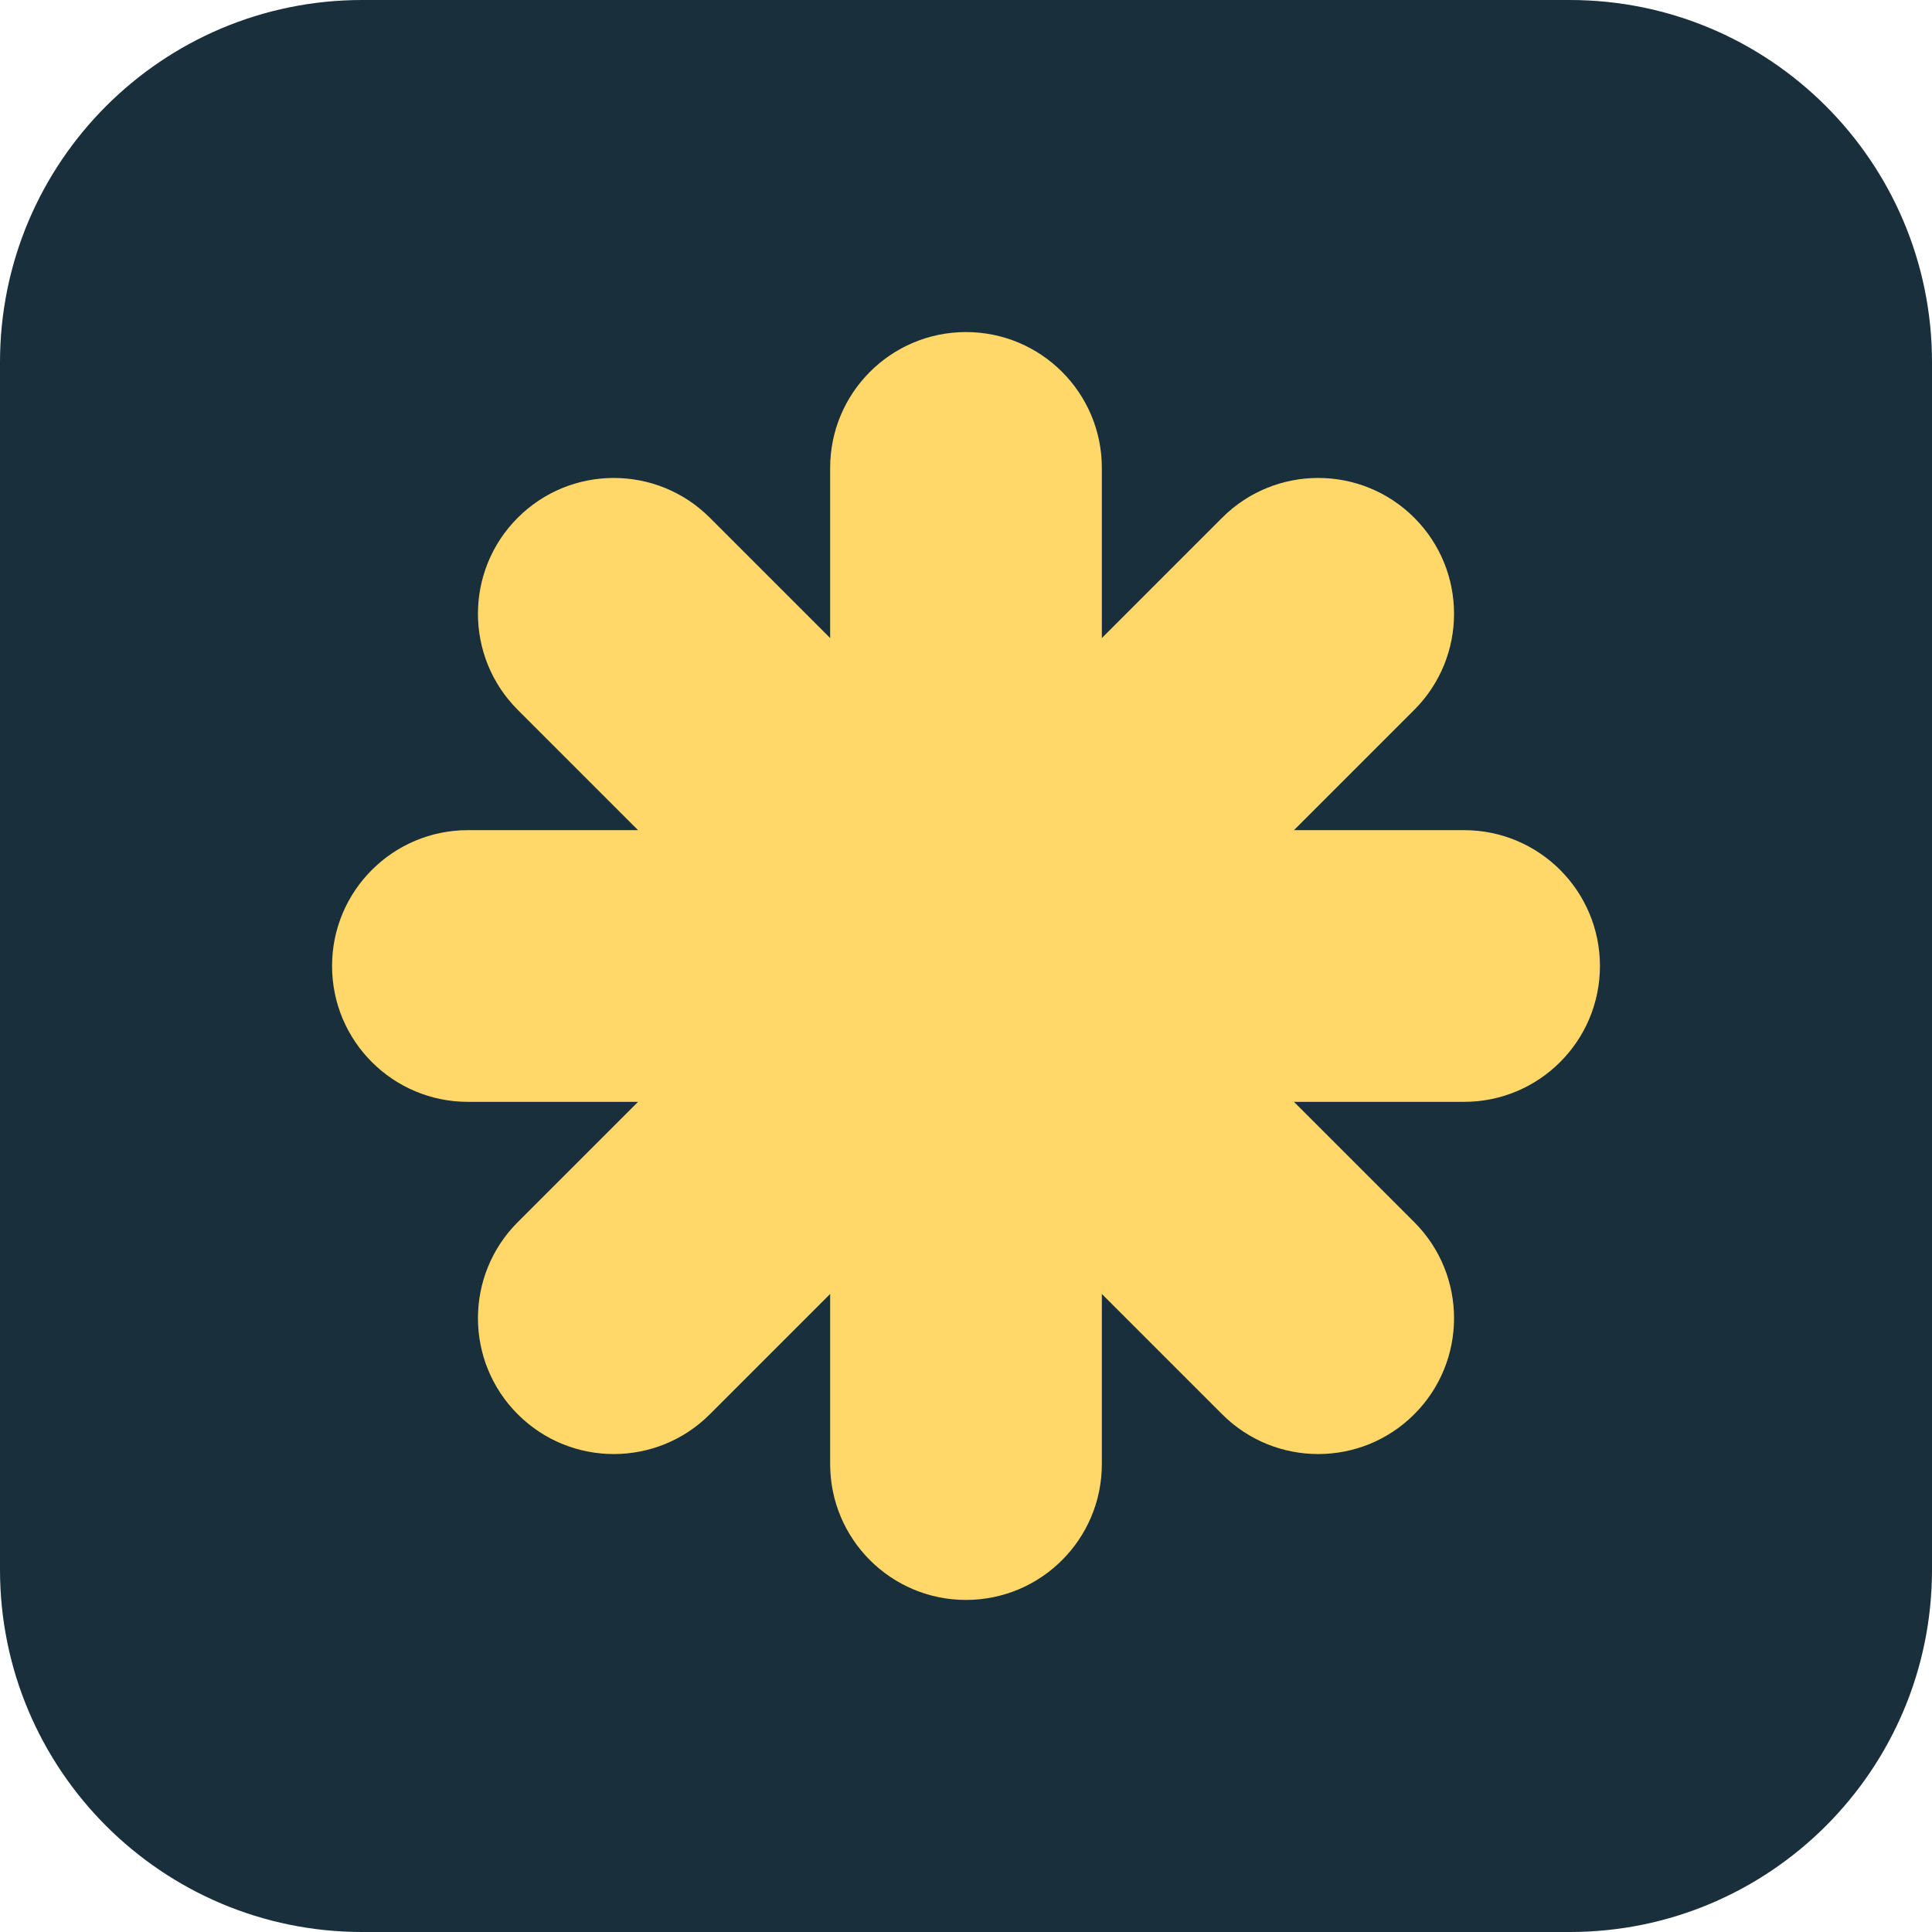
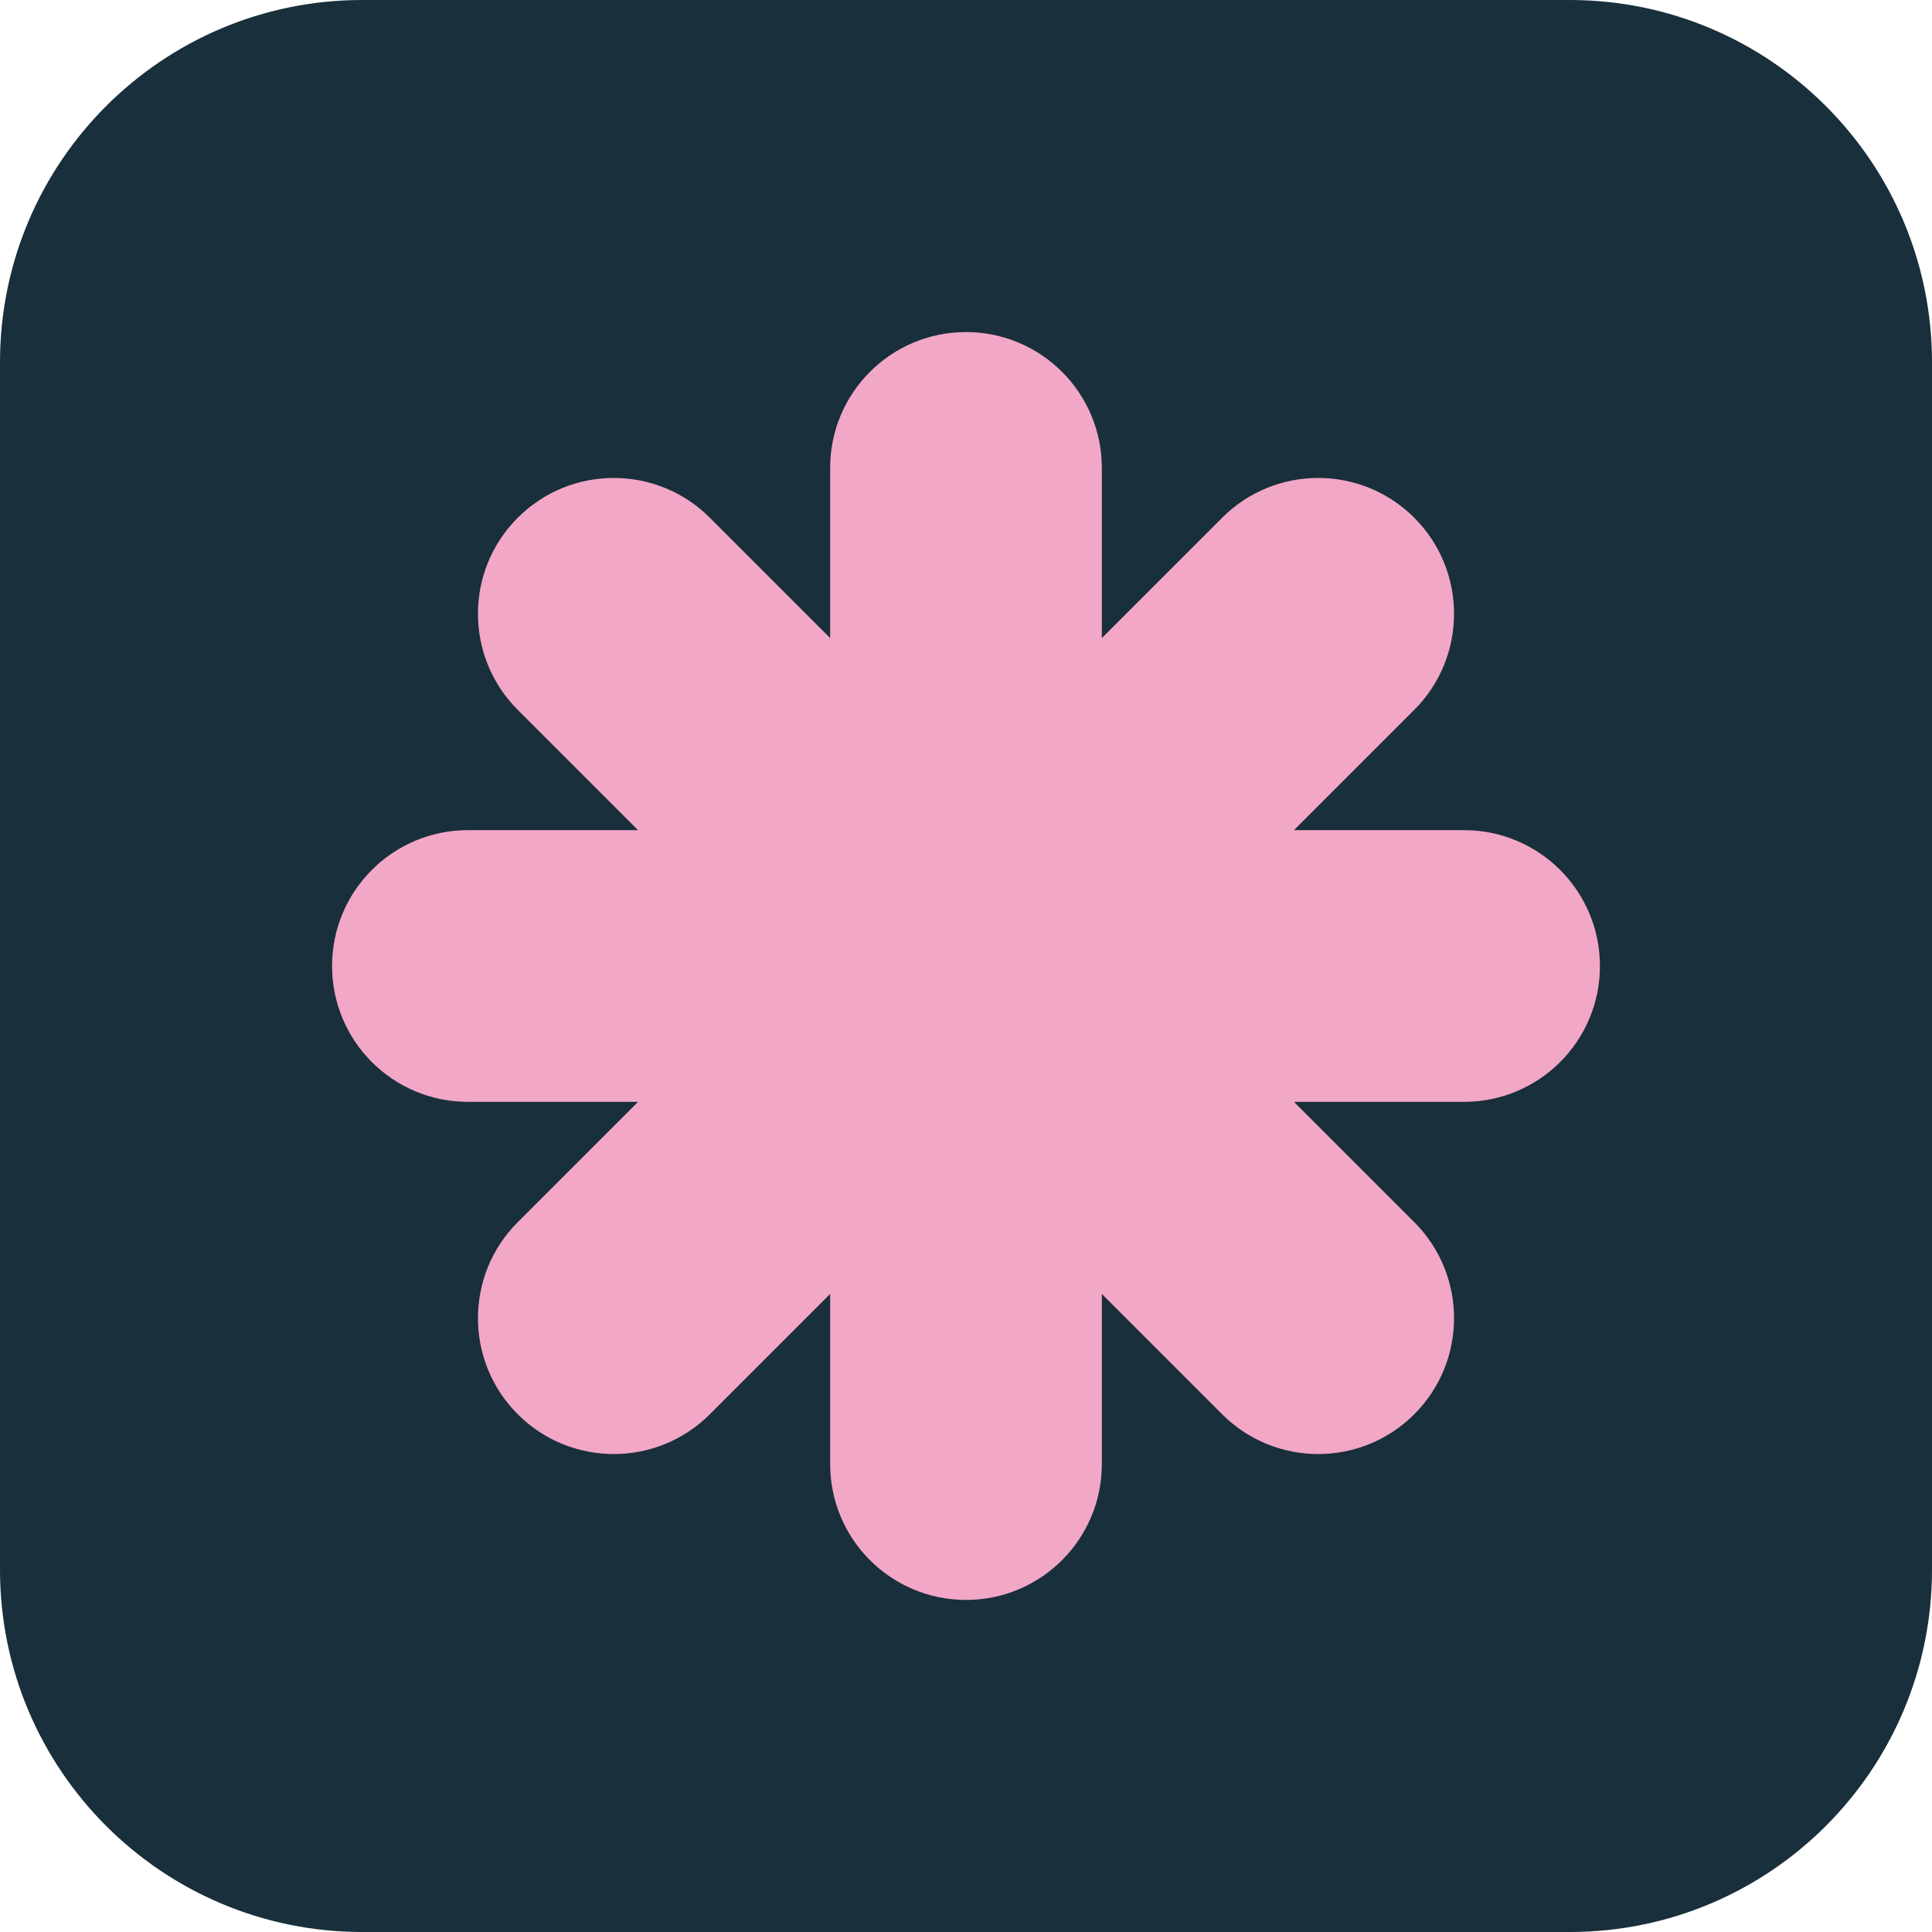
<svg xmlns="http://www.w3.org/2000/svg" viewBox="0 0 64 64">
  <rect width="64" height="64" rx="12" fill="#192F3B" />
-   <g fill="#FFD869" transform="translate(32 32)">
+   <g fill="#F2A7C6" transform="translate(32 32)">
    <rect x="-4.5" y="-21" width="9" height="42" rx="4.5" />
    <rect x="-4.5" y="-21" width="9" height="42" rx="4.5" transform="rotate(45)" />
    <rect x="-4.5" y="-21" width="9" height="42" rx="4.5" transform="rotate(90)" />
    <rect x="-4.5" y="-21" width="9" height="42" rx="4.5" transform="rotate(135)" />
  </g>
</svg>
